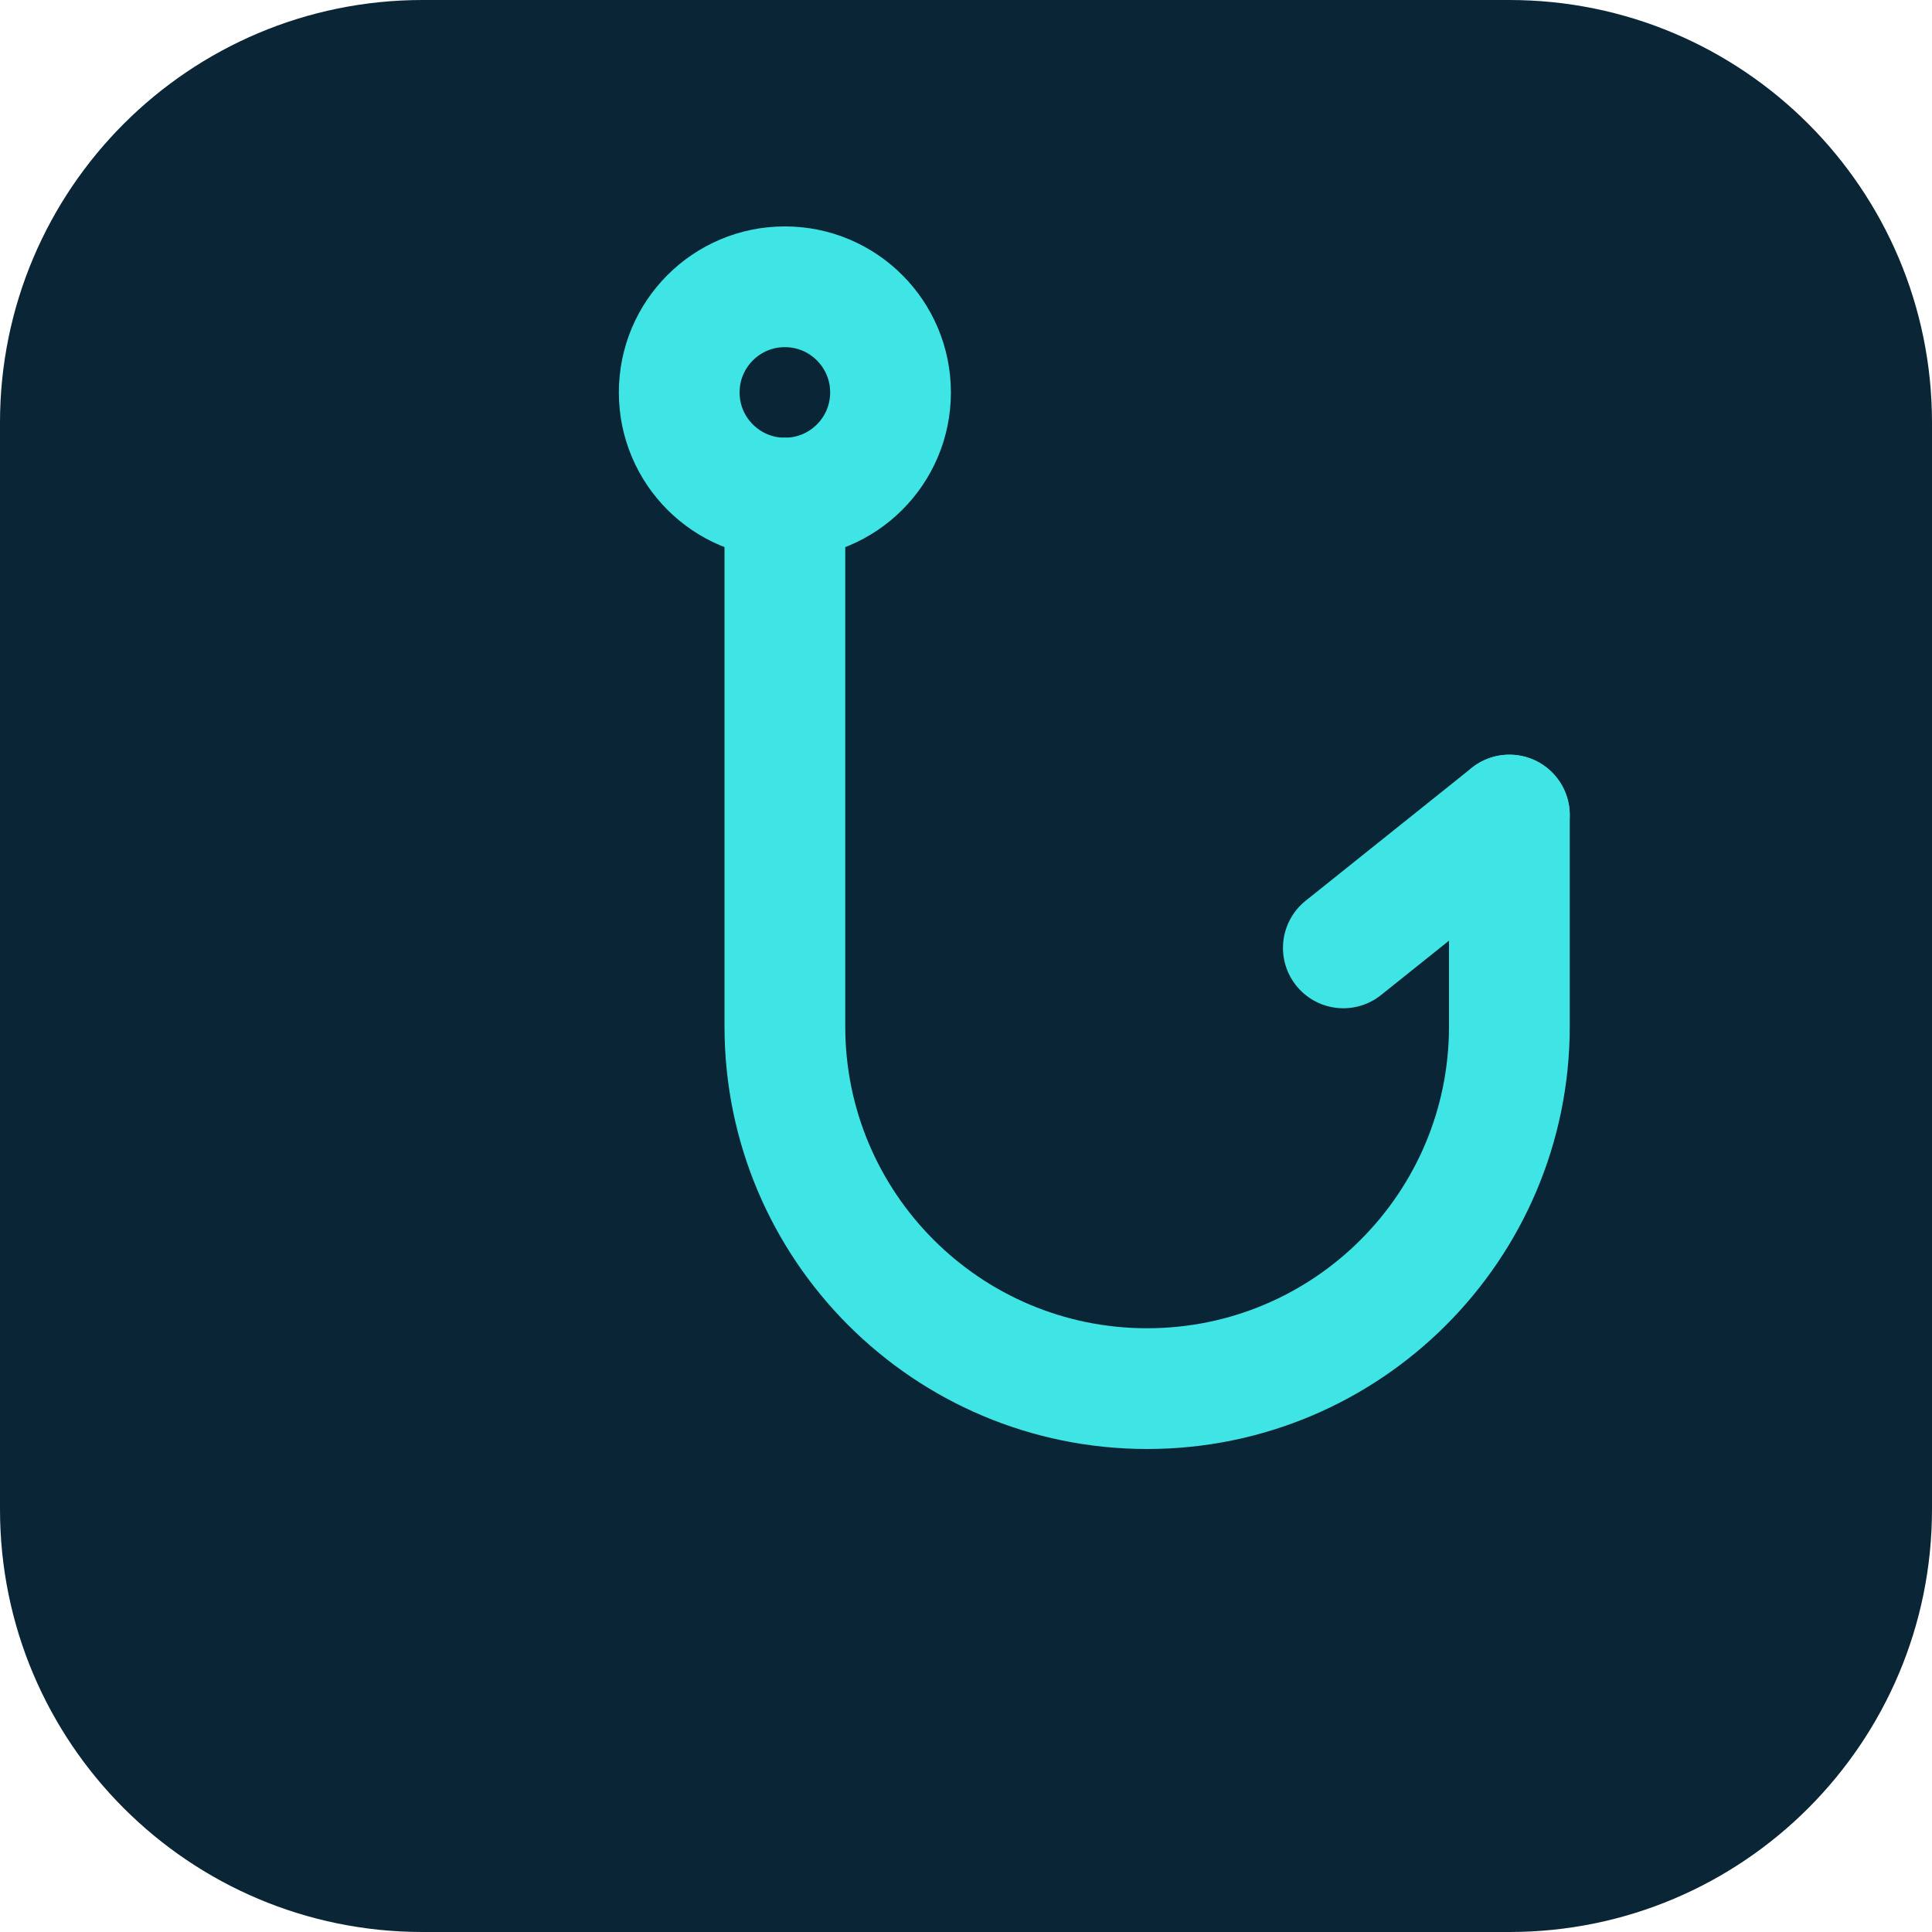
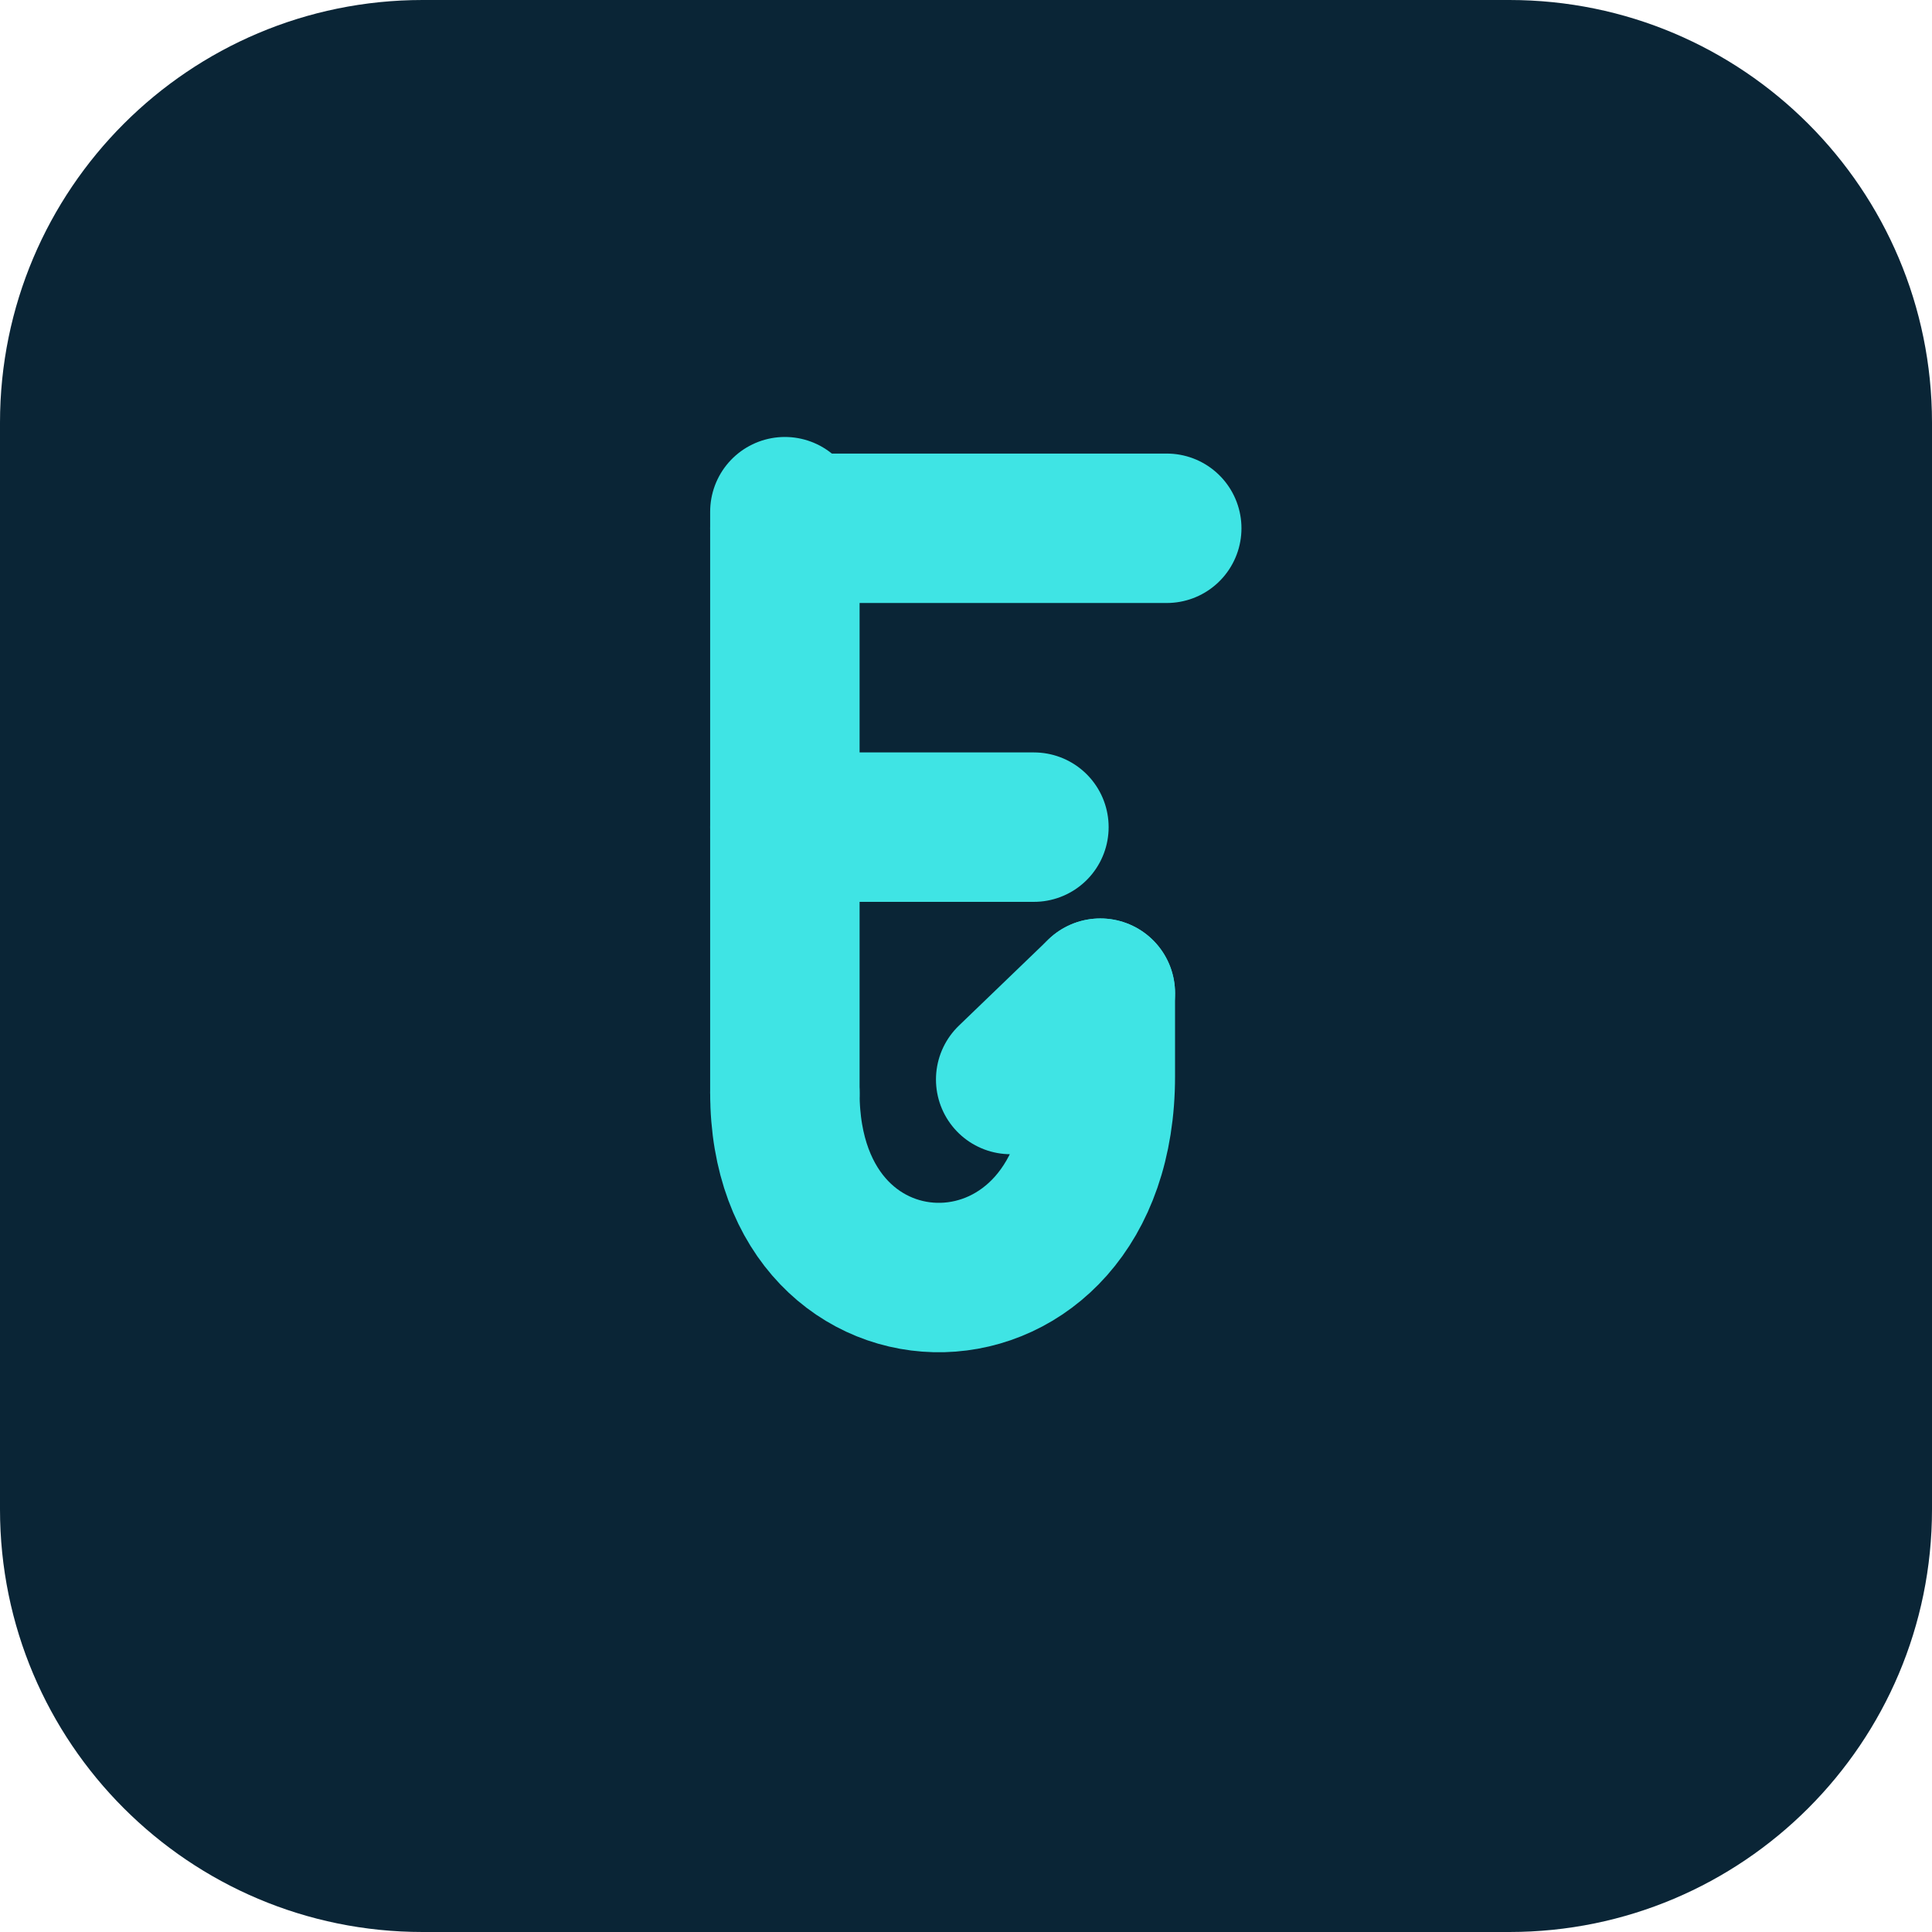
<svg xmlns="http://www.w3.org/2000/svg" viewBox="0 0 64 64">
  <rect width="64" height="64" rx="14" fill="#0A2536" />
-   <g fill="none" stroke="#3FE4E4" stroke-width="4" stroke-linecap="round" stroke-linejoin="round">
-     <circle cx="26" cy="13" r="3.5" />
-     <path d="M26 16.5V34a12 12 0 0 0 24 0v-7" />
-     <path d="M50 27l-5.5 4.4" />
+   <g fill="none" stroke="#3FE4E4" stroke-width="4.5" stroke-linecap="round" stroke-linejoin="round" transform="translate(15 12) scale(1.1)">
+     <path d="M10 4.5 V22" />
+     <path d="M10 5 H21.5" />
+     <path d="M10 14 H17.5" />
+     <path d="M10 22 C10 29.5 19.5 29.5 19.5 21.5 V19" />
+     <path d="M19.5 19 L16.8 21.6" />
  </g>
</svg>
